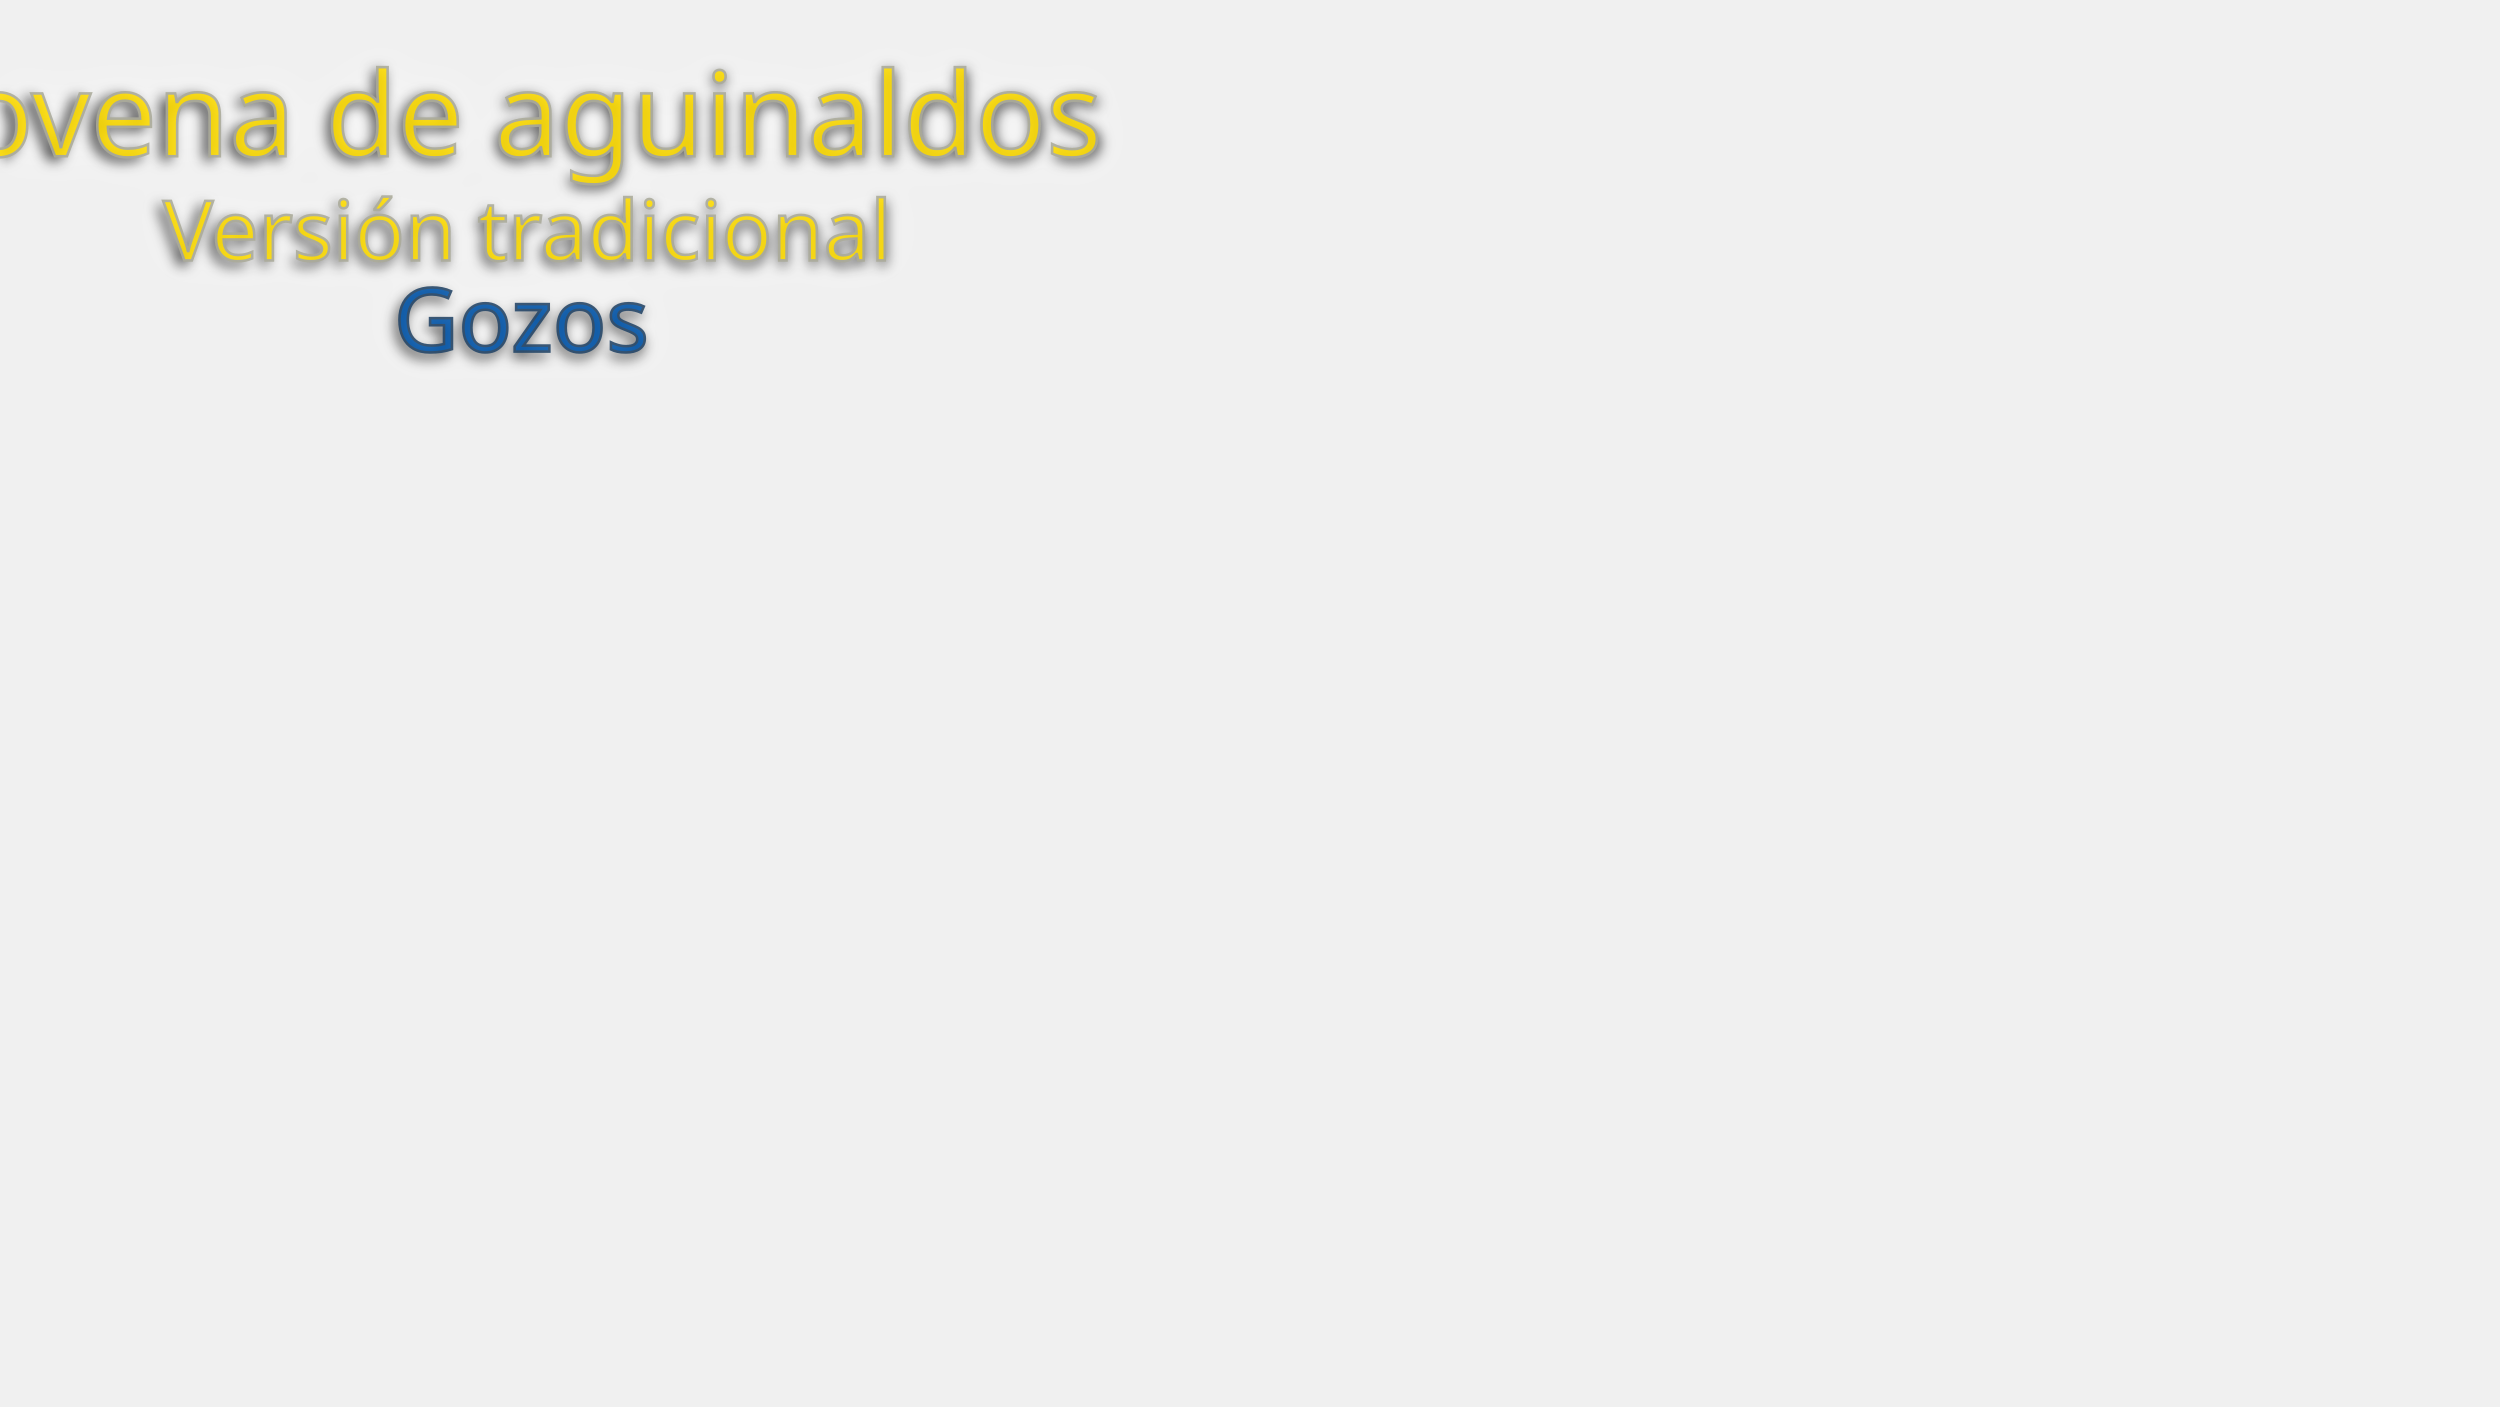
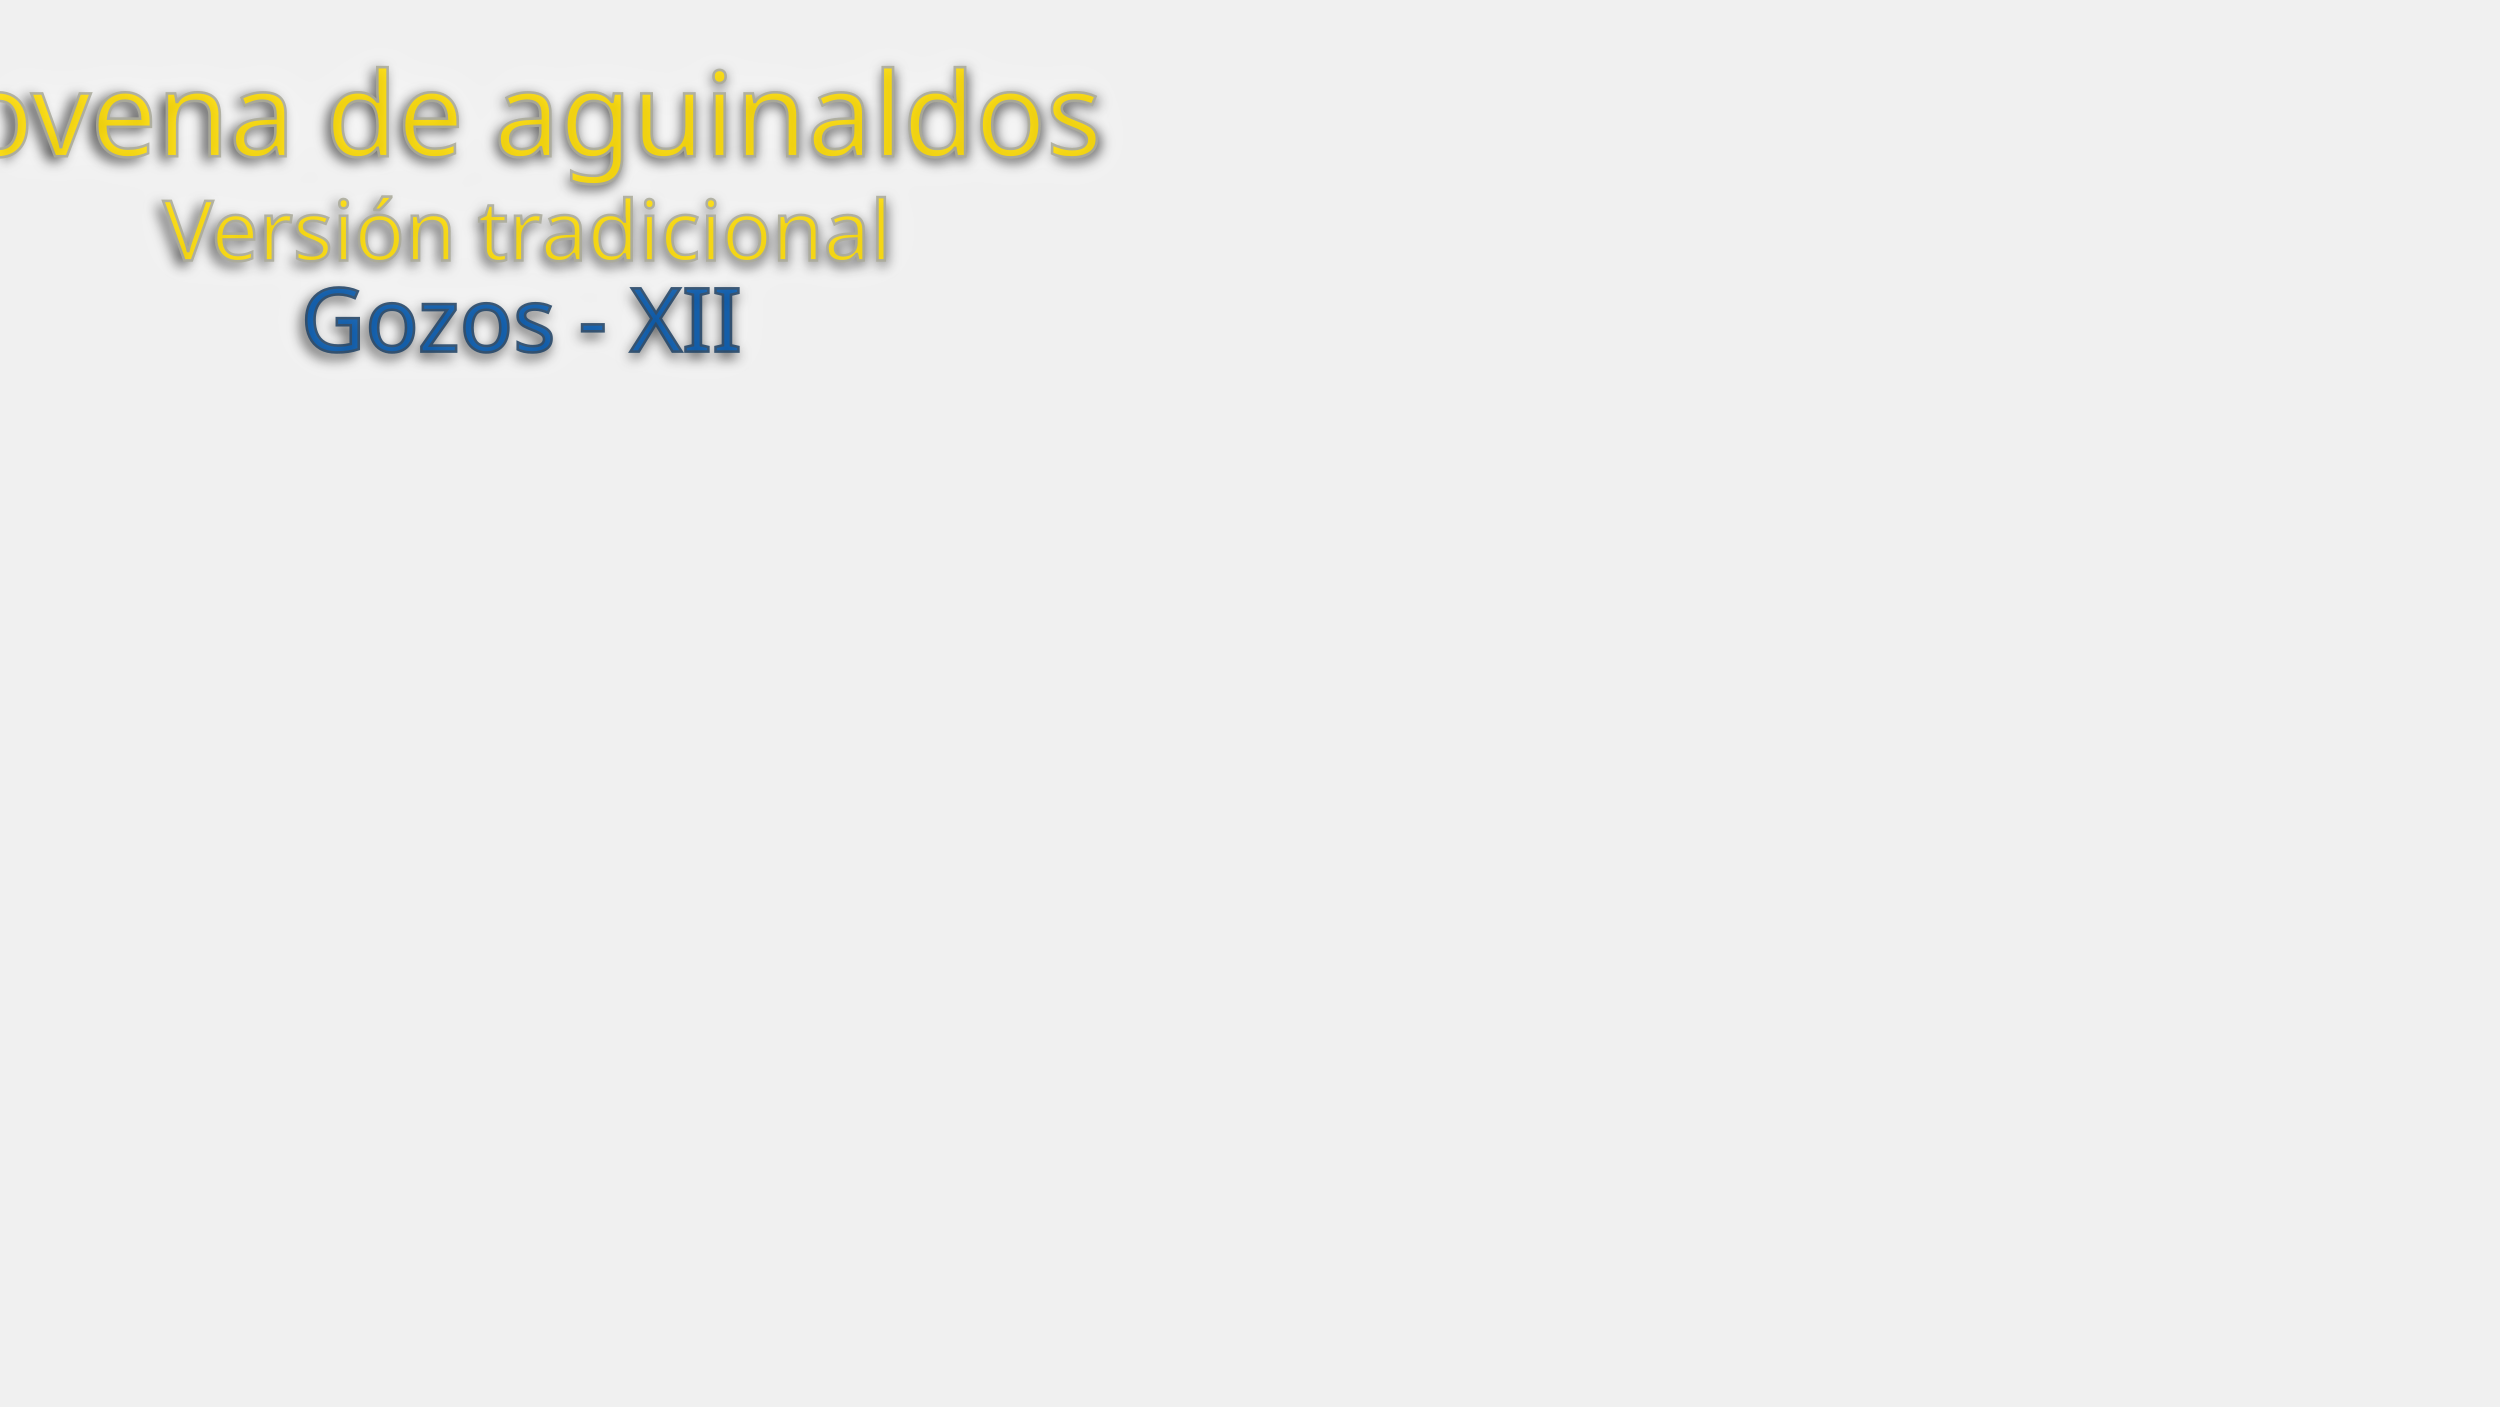
<svg xmlns="http://www.w3.org/2000/svg" xmlns:xlink="http://www.w3.org/1999/xlink" id="novena-todos-4" width="1920" height="1080" version="1.1">
  <defs id="definiciones">
    <linearGradient id="linearGradient3953">
      <stop id="stop3955" style="stop-color:#883377;stop-opacity:1;" offset="0" />
      <stop id="stop3957" style="stop-color:#398833;stop-opacity:1;" offset="1" />
    </linearGradient>
    <filter id="f-glow" color-interpolation-filters="sRGB">
      <feGaussianBlur id="g-glow" stdDeviation="15" />
    </filter>
    <filter id="f-shad" color-interpolation-filters="sRGB">
      <feGaussianBlur id="g-shad" stdDeviation="5" />
    </filter>
  </defs>
  <g id="layer1">
    <g id="glow" style="fill:#ffffff;filter:url(#f-glow)">
      <use id="gl-tit" x="0" y="0" xlink:href="#titulo" width="1920" height="1080" />
      <use id="gl-sub" x="0" y="0" xlink:href="#subtitulo" width="1920" height="1080" />
      <use id="gl-res" xlink:href="#resumen" y="0" x="0" width="1920" height="1080" />
      <use id="gl-txt" x="0" y="0" xlink:href="#texto" />
    </g>
    <g id="shadow" style="opacity:0.75;fill:#000000;filter:url(#f-shad)" transform="matrix(1.01,0,0,1.01,-6,2)">
      <use id="sh-tit" x="0" y="0" xlink:href="#titulo" width="1920" height="1080" />
      <use id="sh-sub" x="0" y="0" xlink:href="#subtitulo" width="1920" height="1080" />
      <use id="sh-res" x="0" y="0" xlink:href="#resumen" />
      <use id="sh-txt" x="0" y="0" xlink:href="#texto" />
    </g>
    <g id="foreground">
      <g id="amarillo" style="opacity:0.875;fill:#ffdd00;stroke:#aaaa99;stroke-width:2">
        <text id="titulo" xml:space="preserve" style="font-size:90px;text-align:center;text-anchor:middle;font-family:Fette Haenel Fraktur;-inkscape-font-specification:Fette Haenel Fraktur" x="480" y="105">
          <tspan id="titulo-s" x="480" y="120">Novena de aguinaldos</tspan>
        </text>
        <text id="subtitulo" y="180" x="480" style="font-size:64px;text-align:center;text-anchor:middle;font-family:DS Ballade" xml:space="preserve">
          <tspan id="subtitulo-s" y="200" x="480">Versión tradicional</tspan>
        </text>
      </g>
      <g id="azul" style="opacity:0.875;fill:#0055aa;stroke:#224466;stroke-width:2">
        <text id="resumen" xml:space="preserve" style="font-size:68px;text-align:center;text-anchor:middle;stroke-width:2;font-family:DS Ballade" x="480" y="280">
-           <tspan id="resumen-s" x="480" y="270">Gozos</tspan>
+           <tspan id="resumen-s" x="480" y="270">Gozos - XII</tspan>
        </text>
      </g>
      <g id="glauco" style="opacity:0.875;fill:#ffee99;stroke:#998833;stroke-width:1">
-         <flowRoot id="texto" style="font-size:64px;font-weight:bold;text-align:justify;line-height:112.5%;text-anchor:start;font-family:Latin Modern Sans" xml:space="preserve">
+         <flowRoot id="texto" style="font-size:85px;font-weight:bold;text-align:justify;line-height:125%;text-anchor:start;font-family:Latin Modern Sans" xml:space="preserve">
          <flowRegion id="texto-r">
            <path id="texto-q" d="m 32,322 982,0 -138,732 -798,0 z" style="font-size:64px;font-weight:bold;text-align:justify;line-height:116%;text-anchor:start;fill:none;stroke:#000000;stroke-width:1px;stroke-linecap:butt;stroke-linejoin:miter;stroke-opacity:1;font-family:Latin Modern Sans;-inkscape-font-specification:Latin Modern Sans Bold" />
          </flowRegion>
          <flowPara id="texto-p" />
        </flowRoot>
      </g>
    </g>
  </g>
</svg>
